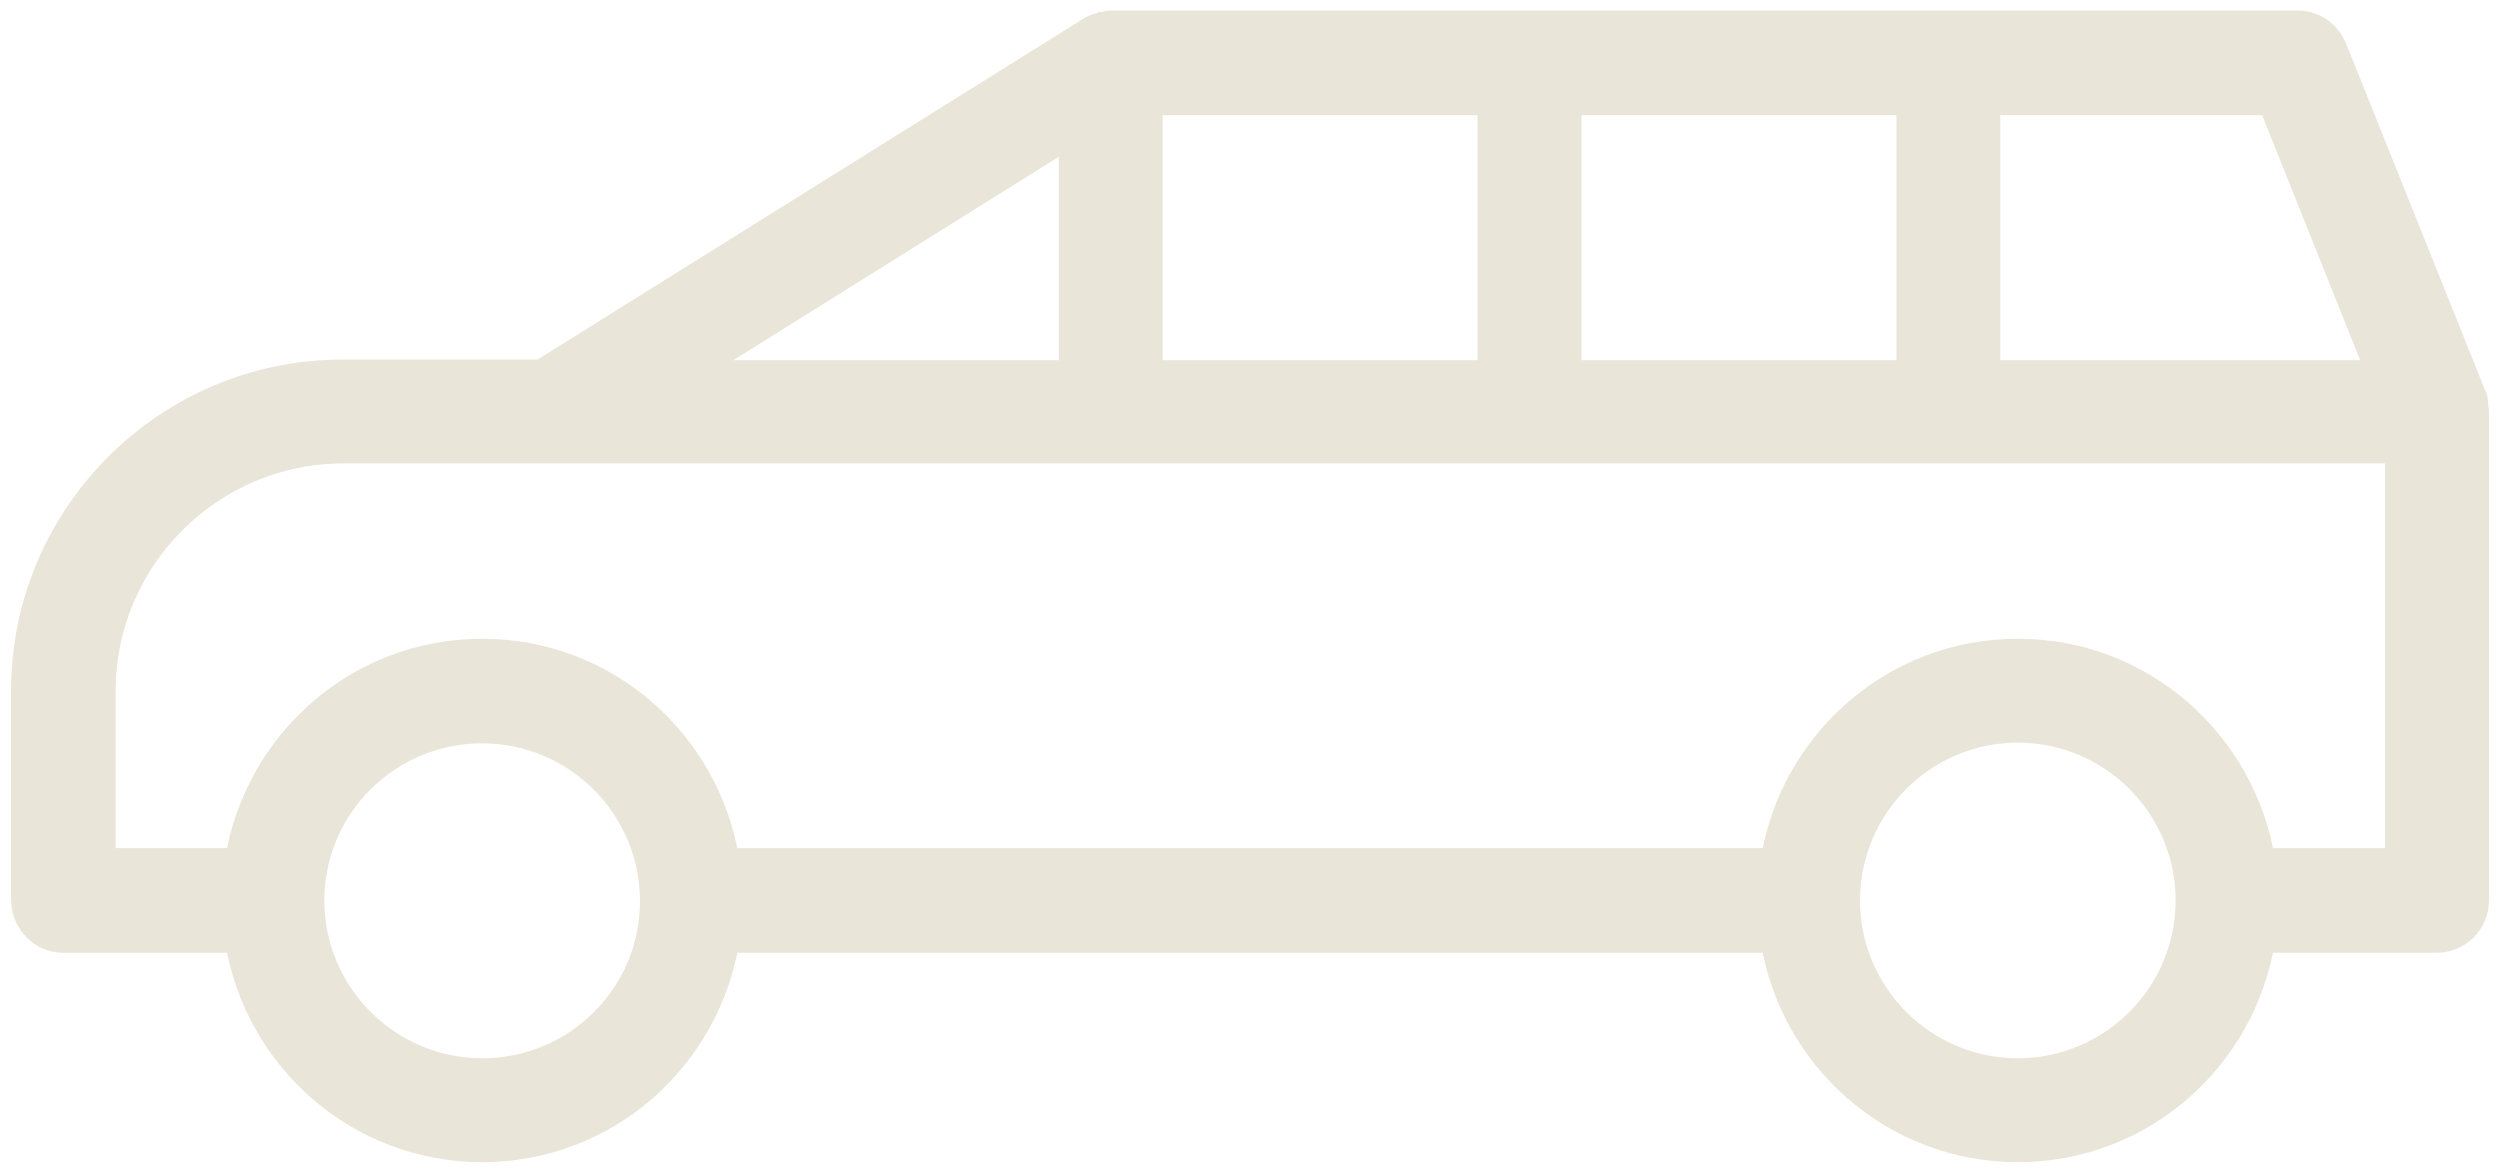
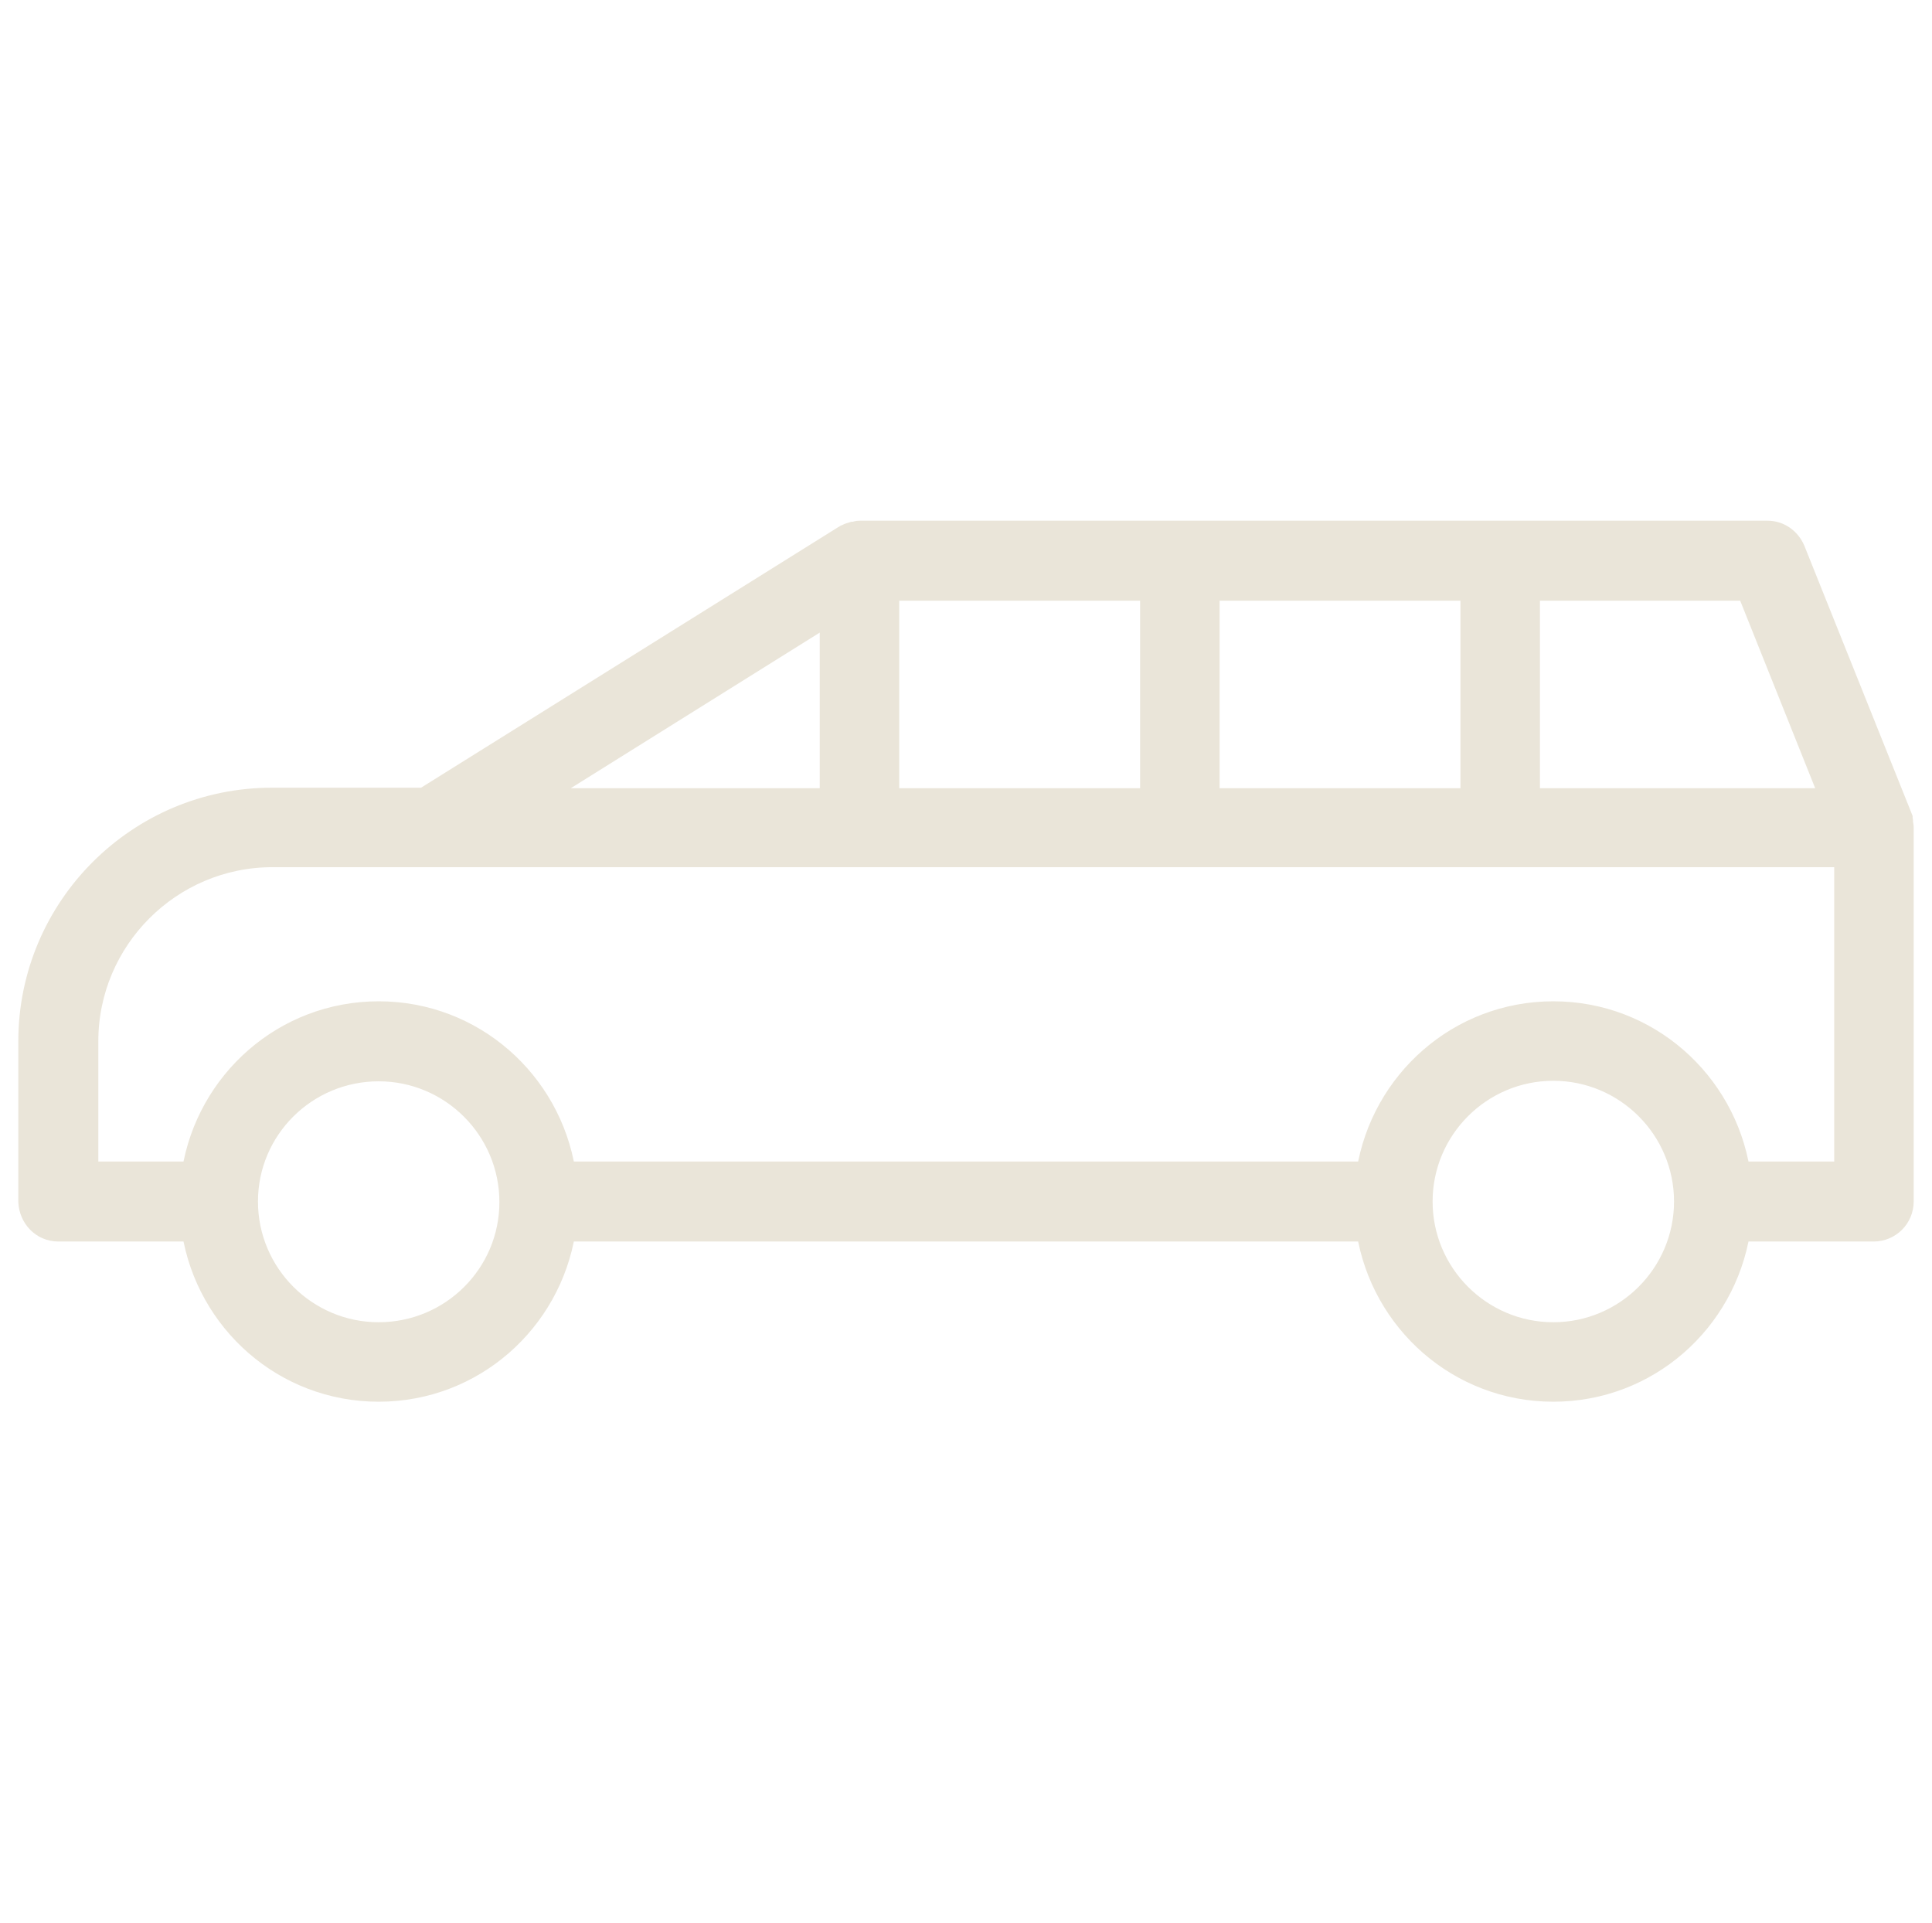
- <svg xmlns="http://www.w3.org/2000/svg" width="194" height="91" viewBox="0 0 194 91" fill="none">
-   <path d="M192.076 31.29C192.07 31.23 192.059 31.142 192.033 31.041V30.953L191.962 30.774L181.128 3.745L181.124 3.734L181.119 3.723C180.658 2.647 179.623 1.817 178.304 1.817H151.221H118.721H86.221C86.218 1.817 86.215 1.817 86.212 1.817C86.153 1.816 85.963 1.815 85.742 1.904C85.717 1.909 85.694 1.913 85.678 1.916L85.673 1.917C85.655 1.921 85.643 1.923 85.634 1.925H85.517L85.363 1.976C85.353 1.98 85.341 1.983 85.308 1.992L85.3 1.994C85.271 2.002 85.212 2.018 85.153 2.037C85.078 2.062 84.994 2.096 84.908 2.144C84.796 2.179 84.672 2.236 84.55 2.329L42.005 28.9H26.583C12.978 28.9 1.858 39.963 1.858 53.625V59.042V64.458V69.875V69.899L1.859 69.923C1.936 71.532 3.186 72.933 4.917 72.933H18.452C19.918 82.097 27.776 89.183 37.417 89.183C47.057 89.183 54.915 82.097 56.381 72.933H75.333H137.619C139.085 82.097 146.943 89.183 156.583 89.183C166.224 89.183 174.082 82.097 175.548 72.933H189.083C190.773 72.933 192.142 71.565 192.142 69.875V32.013V31.958C192.142 31.856 192.13 31.767 192.121 31.713C192.118 31.697 192.116 31.681 192.113 31.665C192.106 31.627 192.099 31.594 192.095 31.573C192.092 31.555 192.089 31.542 192.087 31.533C192.087 31.474 192.085 31.385 192.076 31.29ZM37.417 83.121C30.115 83.121 24.171 77.177 24.171 69.875C24.171 62.578 30.11 56.683 37.417 56.683C44.719 56.683 50.663 62.627 50.663 69.929C50.663 77.226 44.724 83.121 37.417 83.121ZM156.583 83.121C149.281 83.121 143.337 77.177 143.337 69.875C143.337 62.573 149.281 56.629 156.583 56.629C163.885 56.629 169.829 62.573 169.829 69.875C169.829 77.177 163.885 83.121 156.583 83.121ZM154.225 7.933H176.219L184.627 28.954H154.225V7.933ZM121.725 7.933H148.162V28.954H121.725V7.933ZM89.225 7.933H115.662V28.954H89.225V7.933ZM53.416 28.954L83.162 10.363V28.954H53.416ZM7.975 64.458V59.042V53.625C7.975 43.344 16.357 34.962 26.637 34.962H42.779H42.779H42.78H42.78H42.78H42.781H42.781H42.781H42.782H42.782H42.782H42.783H42.783H42.783H42.783H42.784H42.784H42.784H42.785H42.785H42.785H42.786H42.786H42.786H42.786H42.787H42.787H42.787H42.788H42.788H42.788H42.788H42.789H42.789H42.789H42.79H42.79H42.79H42.79H42.791H42.791H42.791H42.791H42.792H42.792H42.792H42.792H42.793H42.793H42.793H42.794H42.794H42.794H42.794H42.795H42.795H42.795H42.795H42.796H42.796H42.796H42.796H42.797H42.797H42.797H42.797H42.798H42.798H42.798H42.798H42.799H42.799H42.799H42.799H42.8H42.8H42.8H42.8H42.8H42.801H42.801H42.801H42.801H42.802H42.802H42.802H42.802H42.803H42.803H42.803H42.803H42.803H42.804H42.804H42.804H42.804H42.805H42.805H42.805H42.805H42.806H42.806H42.806H42.806H42.806H42.807H42.807H42.807H42.807H42.807H42.808H42.808H42.808H42.808H42.809H42.809H42.809H42.809H42.809H42.809H42.81H42.81H42.81H42.81H42.81H42.811H42.811H42.811H42.811H42.812H42.812H42.812H42.812H42.812H42.812H42.813H42.813H42.813H42.813H42.813H42.814H42.814H42.814H42.814H42.814H42.815H42.815H42.815H42.815H42.815H42.816H42.816H42.816H42.816H42.816H42.816H42.817H42.817H42.817H42.817H42.817H42.818H42.818H42.818H42.818H42.818H42.819H42.819H42.819H42.819H42.819H42.819H42.819H42.82H42.82H42.82H42.82H42.82H42.821H42.821H42.821H42.821H42.821H42.821H42.822H42.822H42.822H42.822H42.822H42.822H42.823H42.823H42.823H42.823H42.823H42.824H42.824H42.824H42.824H42.824H42.824H42.825H42.825H42.825H42.825H42.825H42.825H42.825H42.826H42.826H42.826H42.826H42.826H42.826H42.827H42.827H42.827H42.827H42.827H42.827H42.828H42.828H42.828H42.828H42.828H42.828H42.829H42.829H42.829H42.829H42.829H42.829H42.83H42.83H42.83H42.83H42.83H42.83H42.831H42.831H42.831H42.831H42.831H42.831H42.831H42.832H42.832H42.832H42.832H42.832H42.832H42.833H42.833H42.833H42.833H42.833H42.833H42.834H42.834H42.834H42.834H42.834H42.834H42.834H42.835H42.835H42.835H42.835H42.835H42.835H42.836H42.836H42.836H42.836H42.836H42.836H42.837H42.837H42.837H42.837H42.837H42.837H42.837H42.838H42.838H42.838H42.838H42.838H42.838H42.839H42.839H42.839H42.839H42.839H42.839H42.84H42.84H42.84H42.84H42.84H42.84H42.84H42.841H42.841H42.841H42.841H42.841H42.842H42.842H42.842H42.842H42.842H42.842H42.843H42.843H42.843H42.843H42.843H42.843H42.843H42.844H42.844H42.844H42.844H42.844H42.845H42.845H42.845H42.845H42.845H42.845H42.846H42.846H42.846H42.846H42.846H42.846H42.847H42.847H42.847H42.847H42.847H42.847H42.848H42.848H42.848H42.848H42.848H42.849H42.849H42.849H42.849H42.849H42.849H42.85H42.85H42.85H42.85H42.85H42.851H42.851H42.851H42.851H42.851H42.852H42.852H42.852H42.852H42.852H42.852H42.853H42.853H42.853H42.853H42.853H42.854H42.854H42.854H42.854H42.854H42.855H42.855H42.855H42.855H42.855H42.855H42.856H42.856H42.856H42.856H42.856H42.857H42.857H42.857H42.857H42.858H42.858H42.858H42.858H42.858H42.859H42.859H42.859H42.859H42.859H42.86H42.86H42.86H42.86H42.861H42.861H42.861H42.861H42.861H42.862H42.862H42.862H42.862H42.862H42.863H42.863H42.863H42.863H42.864H42.864H42.864H42.864H42.864H42.865H42.865H42.865H42.865H42.866H42.866H42.866H42.866H42.867H42.867H42.867H42.867H42.868H42.868H42.868H42.868H42.868H42.869H42.869H42.869H42.87H42.87H42.87H42.87H42.87H42.871H42.871H42.871H42.871H42.872H42.872H42.872H42.873H42.873H42.873H42.873H42.874H42.874H42.874H42.874H42.875H42.875H42.875H42.876H42.876H42.876H42.876H42.877H42.877H42.877H42.877H42.878H42.878H42.878H42.879H42.879H42.879H42.879H42.88H42.88H42.88H42.88H42.881H42.881H42.881H42.882H42.882H42.882H42.883H42.883H42.883H42.883H42.884H42.884H42.884H42.885H42.885H42.885H42.886H42.886H42.886H42.887H42.887H42.887H42.888H42.888H42.888H42.889H42.889H42.889H42.889H42.89H42.89H42.89H42.891H42.891H42.891H42.892H42.892H42.892H42.893H42.893H42.893H42.894H42.894H42.894H42.895H42.895H42.895H42.895H42.896H42.896H42.896H42.897H42.897H42.897H42.898H42.898H42.898H42.899H42.899H42.899H42.9H42.9H42.9H42.901H42.901H42.901H42.901H42.902H42.902H42.902H42.903H42.903H42.903H42.904H42.904H42.904H42.905H42.905H42.905H42.906H42.906H42.906H42.907H42.907H42.907H42.907H42.908H42.908H42.908H42.909H42.909H42.909H42.91H42.91H42.91H42.91H42.911H42.911H42.911H42.912H42.912H42.912H42.913H42.913H42.913H42.914H42.914H42.914H42.914H42.915H42.915H42.916H42.916H42.916H42.916H42.917H42.917H42.917H42.918H42.918H42.918H42.919H42.919H42.919H42.919H42.92H42.92H42.92H42.921H42.921H42.921H42.922H42.922H42.922H42.922H42.923H42.923H42.923H42.924H42.924H42.924H42.925H42.925H42.925H42.925H42.926H42.926H42.926H42.927H42.927H42.927H42.928H42.928H42.928H42.928H42.929H42.929H42.929H42.93H42.93H42.93H42.931H42.931H42.931H42.931H42.932H42.932H42.932H42.933H42.933H42.933H42.934H42.934H42.934H42.934H42.935H42.935H42.935H42.935H42.936H42.936H42.936H42.937H42.937H42.937H42.938H42.938H42.938H42.938H42.939H42.939H42.939H42.94H42.94H42.94H42.94H42.941H42.941H42.941H42.941H42.942H42.942H42.942H42.943H42.943H42.943H42.943H42.944H42.944H42.944H42.944H42.945H42.945H42.945H42.946H42.946H42.946H42.946H42.947H42.947H42.947H42.947H42.948H42.948H42.948H42.949H42.949H42.949H42.949H42.95H42.95H42.95H42.95H42.951H42.951H42.951H42.952H42.952H42.952H42.952H42.953H42.953H42.953H42.953H42.953H42.954H42.954H42.954H42.955H42.955H42.955H42.955H42.956H42.956H42.956H42.956H42.957H42.957H42.957H42.957H42.958H42.958H42.958H42.958H42.959H42.959H42.959H42.959H42.96H42.96H42.96H42.96H42.961H42.961H42.961H42.961H42.962H42.962H42.962H42.962H42.962H42.963H42.963H42.963H42.963H42.964H42.964H42.964H42.964H42.965H42.965H42.965H42.965H42.965H42.966H42.966H42.966H42.966H42.967H42.967H42.967H42.967H42.968H42.968H42.968H42.968H42.968H42.969H42.969H42.969H42.969H42.969H42.97H42.97H42.97H42.97H42.971H42.971H42.971H42.971H42.971H42.972H42.972H42.972H42.972H42.972H42.973H42.973H42.973H42.973H42.974H42.974H42.974H42.974H42.974H42.974H42.975H42.975H42.975H42.975H42.975H42.976H42.976H42.976H42.976H42.976H42.977H42.977H42.977H42.977H42.977H42.978H42.978H42.978H42.978H42.978H42.978H42.979H42.979H42.979H42.979H42.979H42.98H42.98H42.98H42.98H42.98H42.98H42.981H42.981H42.981H42.981H42.981H42.981H42.982H42.982H42.982H42.982H42.982H42.982H42.983H42.983H42.983H42.983H42.983H42.983H42.984H42.984H42.984H42.984H42.984H42.984H42.984H42.985H42.985H42.985H42.985H42.985H42.985H42.986H42.986H42.986H42.986H42.986H42.986H42.986H42.986H42.987H42.987H42.987H42.987H42.987H42.987H42.987H42.988H42.988H42.988H42.988H42.988H42.988H42.988H42.989H42.989H42.989H42.989H42.989H42.989H42.989H42.989H42.989H42.99H42.99H42.99H42.99H42.99H42.99H42.99H42.99H42.99H42.991H42.991H42.991H42.991H42.991H42.991H42.991H42.991H42.991H42.992H42.992H42.992H42.992H42.992H42.992H42.992H42.992H42.992H42.992H42.992H42.992H42.993H42.993H42.993H42.993H42.993H42.993H42.993H42.993H42.993H42.993H42.993H42.993H42.993H42.994H42.994H42.994H42.994H42.994H42.994H42.994H42.994H42.994H42.994H42.994H42.994H42.994H42.994H42.995H42.995H42.995H42.995H42.995H42.995H42.995H42.995H42.995H42.995H42.995H42.995H42.995H42.995H42.995H42.995H42.995H42.995H42.995H42.995H42.995H42.995H42.995H42.995H42.995H42.996H42.996H42.996H42.996H42.996H42.996H42.996H86.167H118.667H151.167H186.079V66.817H175.548C174.082 57.653 166.224 50.567 156.583 50.567C146.943 50.567 139.085 57.653 137.619 66.817H75.333H56.381C54.915 57.653 47.057 50.567 37.417 50.567C27.776 50.567 19.918 57.653 18.452 66.817H7.975V64.458Z" fill="#EAE5D9" stroke="#EAE5D9" stroke-width="2" />
+ <svg xmlns="http://www.w3.org/2000/svg" width="196" height="195" viewBox="0 0 196 195" fill="none">
+   <path d="M193.076 83.29C193.07 83.23 193.059 83.142 193.033 83.041V82.953L192.962 82.774L182.128 55.745L182.124 55.734L182.119 55.723C181.658 54.647 180.623 53.817 179.304 53.817H152.221H119.721H87.221C87.218 53.817 87.215 53.817 87.212 53.817C87.153 53.816 86.963 53.815 86.742 53.904C86.717 53.908 86.694 53.913 86.678 53.916L86.673 53.917C86.655 53.921 86.643 53.923 86.634 53.925H86.517L86.363 53.976C86.353 53.98 86.341 53.983 86.308 53.992L86.3 53.994C86.271 54.002 86.212 54.018 86.153 54.037C86.078 54.062 85.994 54.096 85.908 54.144C85.796 54.179 85.672 54.236 85.55 54.329L43.005 80.9H27.583C13.978 80.9 2.858 91.963 2.858 105.625V111.042V116.458V121.875V121.899L2.859 121.923C2.936 123.532 4.186 124.933 5.917 124.933H19.452C20.918 134.097 28.776 141.183 38.417 141.183C48.057 141.183 55.915 134.097 57.381 124.933H76.333H138.619C140.085 134.097 147.943 141.183 157.583 141.183C167.224 141.183 175.082 134.097 176.548 124.933H190.083C191.773 124.933 193.142 123.565 193.142 121.875V84.013V83.958C193.142 83.856 193.13 83.767 193.121 83.713C193.118 83.697 193.116 83.68 193.113 83.665C193.106 83.627 193.099 83.594 193.095 83.573C193.092 83.555 193.089 83.542 193.087 83.533C193.087 83.475 193.085 83.385 193.076 83.29ZM38.417 135.121C31.115 135.121 25.171 129.177 25.171 121.875C25.171 114.578 31.11 108.683 38.417 108.683C45.719 108.683 51.663 114.627 51.663 121.929C51.663 129.226 45.724 135.121 38.417 135.121ZM157.583 135.121C150.281 135.121 144.337 129.177 144.337 121.875C144.337 114.573 150.281 108.629 157.583 108.629C164.885 108.629 170.829 114.573 170.829 121.875C170.829 129.177 164.885 135.121 157.583 135.121ZM155.225 59.933H177.219L185.627 80.954H155.225V59.933ZM122.725 59.933H149.162V80.954H122.725V59.933ZM90.225 59.933H116.662V80.954H90.225V59.933ZM54.416 80.954L84.162 62.363V80.954H54.416ZM8.975 116.458V111.042V105.625C8.975 95.344 17.357 86.963 27.637 86.963H43.779H43.779H43.78H43.78H43.78H43.781H43.781H43.781H43.782H43.782H43.782H43.783H43.783H43.783H43.783H43.784H43.784H43.784H43.785H43.785H43.785H43.786H43.786H43.786H43.786H43.787H43.787H43.787H43.788H43.788H43.788H43.788H43.789H43.789H43.789H43.79H43.79H43.79H43.79H43.791H43.791H43.791H43.791H43.792H43.792H43.792H43.792H43.793H43.793H43.793H43.794H43.794H43.794H43.794H43.795H43.795H43.795H43.795H43.796H43.796H43.796H43.796H43.797H43.797H43.797H43.797H43.798H43.798H43.798H43.798H43.799H43.799H43.799H43.799H43.8H43.8H43.8H43.8H43.8H43.801H43.801H43.801H43.801H43.802H43.802H43.802H43.802H43.803H43.803H43.803H43.803H43.803H43.804H43.804H43.804H43.804H43.805H43.805H43.805H43.805H43.806H43.806H43.806H43.806H43.806H43.807H43.807H43.807H43.807H43.807H43.808H43.808H43.808H43.808H43.809H43.809H43.809H43.809H43.809H43.809H43.81H43.81H43.81H43.81H43.81H43.811H43.811H43.811H43.811H43.812H43.812H43.812H43.812H43.812H43.812H43.813H43.813H43.813H43.813H43.813H43.814H43.814H43.814H43.814H43.814H43.815H43.815H43.815H43.815H43.815H43.816H43.816H43.816H43.816H43.816H43.816H43.817H43.817H43.817H43.817H43.817H43.818H43.818H43.818H43.818H43.818H43.819H43.819H43.819H43.819H43.819H43.819H43.819H43.82H43.82H43.82H43.82H43.82H43.821H43.821H43.821H43.821H43.821H43.821H43.822H43.822H43.822H43.822H43.822H43.822H43.823H43.823H43.823H43.823H43.823H43.824H43.824H43.824H43.824H43.824H43.824H43.825H43.825H43.825H43.825H43.825H43.825H43.825H43.826H43.826H43.826H43.826H43.826H43.826H43.827H43.827H43.827H43.827H43.827H43.827H43.828H43.828H43.828H43.828H43.828H43.828H43.829H43.829H43.829H43.829H43.829H43.829H43.83H43.83H43.83H43.83H43.83H43.83H43.831H43.831H43.831H43.831H43.831H43.831H43.831H43.832H43.832H43.832H43.832H43.832H43.832H43.833H43.833H43.833H43.833H43.833H43.833H43.834H43.834H43.834H43.834H43.834H43.834H43.834H43.835H43.835H43.835H43.835H43.835H43.835H43.836H43.836H43.836H43.836H43.836H43.836H43.837H43.837H43.837H43.837H43.837H43.837H43.837H43.838H43.838H43.838H43.838H43.838H43.838H43.839H43.839H43.839H43.839H43.839H43.839H43.84H43.84H43.84H43.84H43.84H43.84H43.84H43.841H43.841H43.841H43.841H43.841H43.842H43.842H43.842H43.842H43.842H43.842H43.843H43.843H43.843H43.843H43.843H43.843H43.843H43.844H43.844H43.844H43.844H43.844H43.845H43.845H43.845H43.845H43.845H43.845H43.846H43.846H43.846H43.846H43.846H43.846H43.847H43.847H43.847H43.847H43.847H43.847H43.848H43.848H43.848H43.848H43.848H43.849H43.849H43.849H43.849H43.849H43.849H43.85H43.85H43.85H43.85H43.85H43.851H43.851H43.851H43.851H43.851H43.852H43.852H43.852H43.852H43.852H43.852H43.853H43.853H43.853H43.853H43.853H43.854H43.854H43.854H43.854H43.854H43.855H43.855H43.855H43.855H43.855H43.855H43.856H43.856H43.856H43.856H43.856H43.857H43.857H43.857H43.857H43.858H43.858H43.858H43.858H43.858H43.859H43.859H43.859H43.859H43.859H43.86H43.86H43.86H43.86H43.861H43.861H43.861H43.861H43.861H43.862H43.862H43.862H43.862H43.862H43.863H43.863H43.863H43.863H43.864H43.864H43.864H43.864H43.864H43.865H43.865H43.865H43.865H43.866H43.866H43.866H43.866H43.867H43.867H43.867H43.867H43.868H43.868H43.868H43.868H43.868H43.869H43.869H43.869H43.87H43.87H43.87H43.87H43.87H43.871H43.871H43.871H43.871H43.872H43.872H43.872H43.873H43.873H43.873H43.873H43.874H43.874H43.874H43.874H43.875H43.875H43.875H43.876H43.876H43.876H43.876H43.877H43.877H43.877H43.877H43.878H43.878H43.878H43.879H43.879H43.879H43.879H43.88H43.88H43.88H43.88H43.881H43.881H43.881H43.882H43.882H43.882H43.883H43.883H43.883H43.883H43.884H43.884H43.884H43.885H43.885H43.885H43.886H43.886H43.886H43.887H43.887H43.887H43.888H43.888H43.888H43.889H43.889H43.889H43.889H43.89H43.89H43.89H43.891H43.891H43.891H43.892H43.892H43.892H43.893H43.893H43.893H43.894H43.894H43.894H43.895H43.895H43.895H43.895H43.896H43.896H43.896H43.897H43.897H43.897H43.898H43.898H43.898H43.899H43.899H43.899H43.9H43.9H43.9H43.901H43.901H43.901H43.901H43.902H43.902H43.902H43.903H43.903H43.903H43.904H43.904H43.904H43.905H43.905H43.905H43.906H43.906H43.906H43.907H43.907H43.907H43.907H43.908H43.908H43.908H43.909H43.909H43.909H43.91H43.91H43.91H43.91H43.911H43.911H43.911H43.912H43.912H43.912H43.913H43.913H43.913H43.914H43.914H43.914H43.914H43.915H43.915H43.916H43.916H43.916H43.916H43.917H43.917H43.917H43.918H43.918H43.918H43.919H43.919H43.919H43.919H43.92H43.92H43.92H43.921H43.921H43.921H43.922H43.922H43.922H43.922H43.923H43.923H43.923H43.924H43.924H43.924H43.925H43.925H43.925H43.925H43.926H43.926H43.926H43.927H43.927H43.927H43.928H43.928H43.928H43.928H43.929H43.929H43.929H43.93H43.93H43.93H43.931H43.931H43.931H43.931H43.932H43.932H43.932H43.933H43.933H43.933H43.934H43.934H43.934H43.934H43.935H43.935H43.935H43.935H43.936H43.936H43.936H43.937H43.937H43.937H43.938H43.938H43.938H43.938H43.939H43.939H43.939H43.94H43.94H43.94H43.94H43.941H43.941H43.941H43.941H43.942H43.942H43.942H43.943H43.943H43.943H43.943H43.944H43.944H43.944H43.944H43.945H43.945H43.945H43.946H43.946H43.946H43.946H43.947H43.947H43.947H43.947H43.948H43.948H43.948H43.949H43.949H43.949H43.949H43.95H43.95H43.95H43.95H43.951H43.951H43.951H43.952H43.952H43.952H43.952H43.953H43.953H43.953H43.953H43.953H43.954H43.954H43.954H43.955H43.955H43.955H43.955H43.956H43.956H43.956H43.956H43.957H43.957H43.957H43.957H43.958H43.958H43.958H43.958H43.959H43.959H43.959H43.959H43.96H43.96H43.96H43.96H43.961H43.961H43.961H43.961H43.962H43.962H43.962H43.962H43.962H43.963H43.963H43.963H43.963H43.964H43.964H43.964H43.964H43.965H43.965H43.965H43.965H43.965H43.966H43.966H43.966H43.966H43.967H43.967H43.967H43.967H43.968H43.968H43.968H43.968H43.968H43.969H43.969H43.969H43.969H43.969H43.97H43.97H43.97H43.97H43.971H43.971H43.971H43.971H43.971H43.972H43.972H43.972H43.972H43.972H43.973H43.973H43.973H43.973H43.974H43.974H43.974H43.974H43.974H43.974H43.975H43.975H43.975H43.975H43.975H43.976H43.976H43.976H43.976H43.976H43.977H43.977H43.977H43.977H43.977H43.978H43.978H43.978H43.978H43.978H43.978H43.979H43.979H43.979H43.979H43.979H43.98H43.98H43.98H43.98H43.98H43.98H43.981H43.981H43.981H43.981H43.981H43.981H43.982H43.982H43.982H43.982H43.982H43.982H43.983H43.983H43.983H43.983H43.983H43.983H43.984H43.984H43.984H43.984H43.984H43.984H43.984H43.985H43.985H43.985H43.985H43.985H43.985H43.986H43.986H43.986H43.986H43.986H43.986H43.986H43.986H43.987H43.987H43.987H43.987H43.987H43.987H43.987H43.988H43.988H43.988H43.988H43.988H43.988H43.988H43.989H43.989H43.989H43.989H43.989H43.989H43.989H43.989H43.989H43.99H43.99H43.99H43.99H43.99H43.99H43.99H43.99H43.99H43.991H43.991H43.991H43.991H43.991H43.991H43.991H43.991H43.991H43.992H43.992H43.992H43.992H43.992H43.992H43.992H43.992H43.992H43.992H43.992H43.992H43.993H43.993H43.993H43.993H43.993H43.993H43.993H43.993H43.993H43.993H43.993H43.993H43.993H43.994H43.994H43.994H43.994H43.994H43.994H43.994H43.994H43.994H43.994H43.994H43.994H43.994H43.994H43.995H43.995H43.995H43.995H43.995H43.995H43.995H43.995H43.995H43.995H43.995H43.995H43.995H43.995H43.995H43.995H43.995H43.995H43.995H43.995H43.995H43.995H43.995H43.995H43.995H43.996H43.996H43.996H43.996H43.996H43.996H43.996H87.167H119.667H152.167H187.079V118.817H176.548C175.082 109.653 167.224 102.567 157.583 102.567C147.943 102.567 140.085 109.653 138.619 118.817H76.333H57.381C55.915 109.653 48.057 102.567 38.417 102.567C28.776 102.567 20.918 109.653 19.452 118.817H8.975V116.458Z" fill="#EAE5D9" stroke="#EAE5D9" stroke-width="2" />
</svg>
